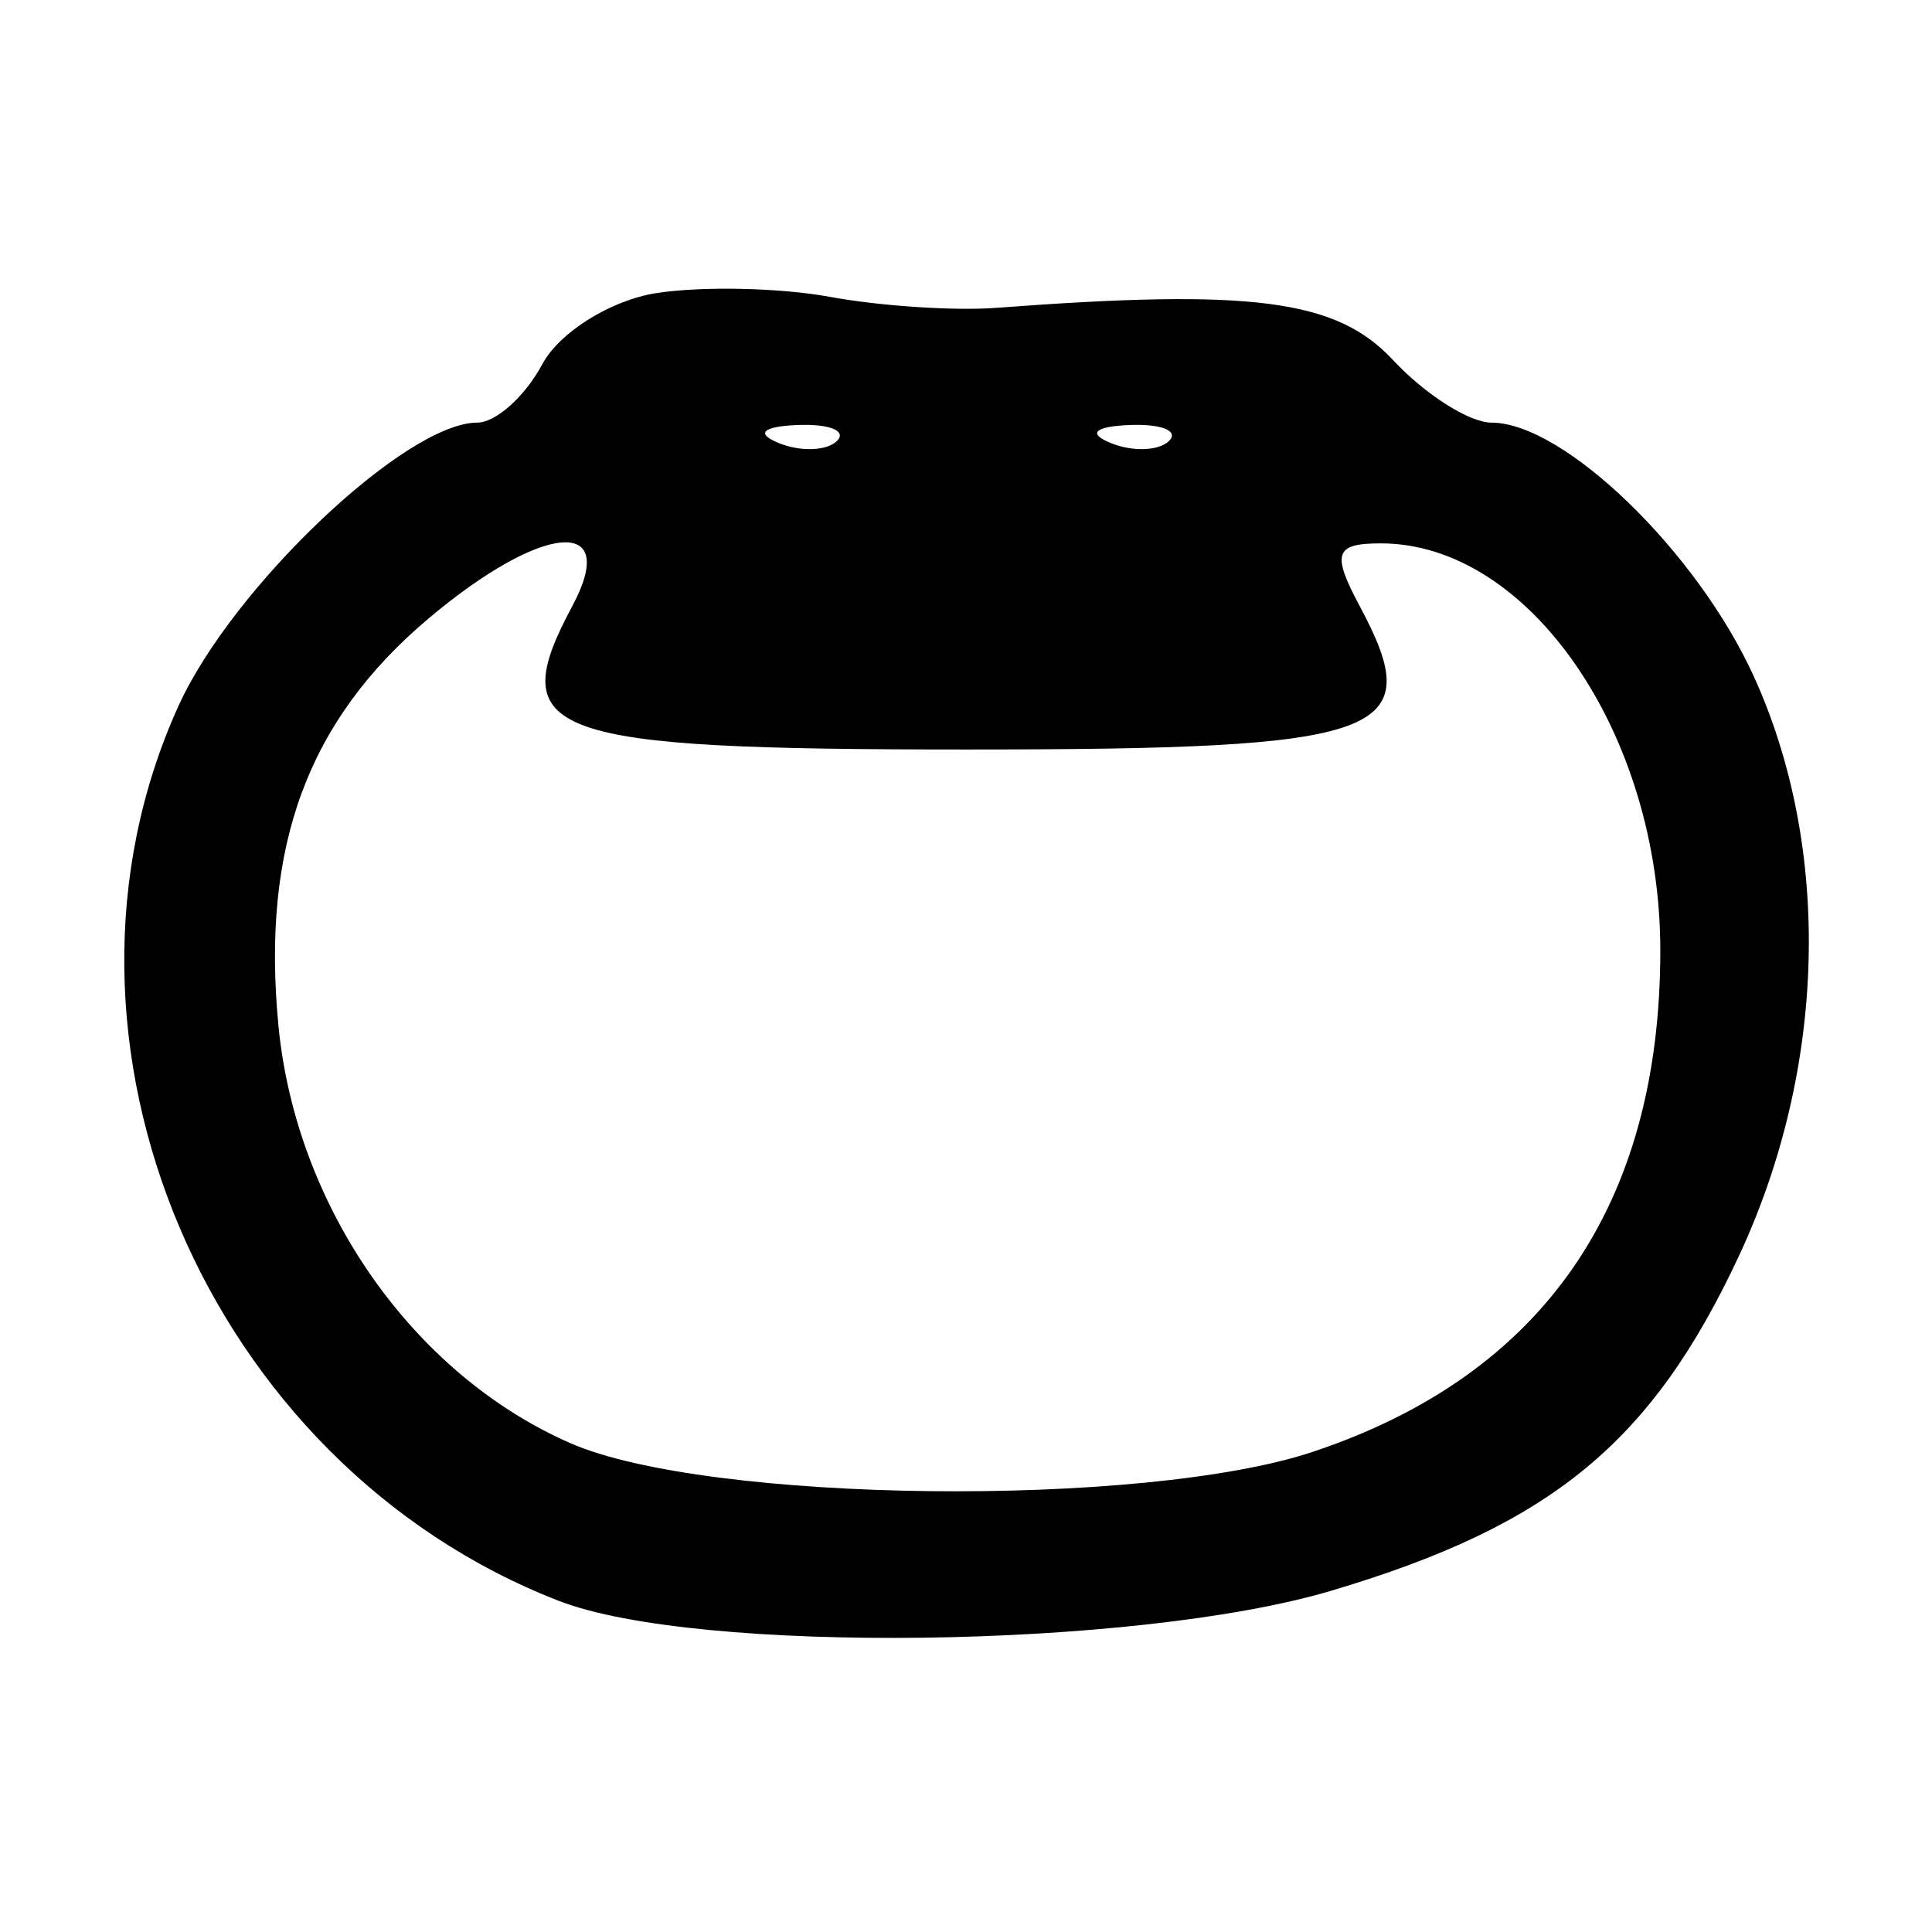
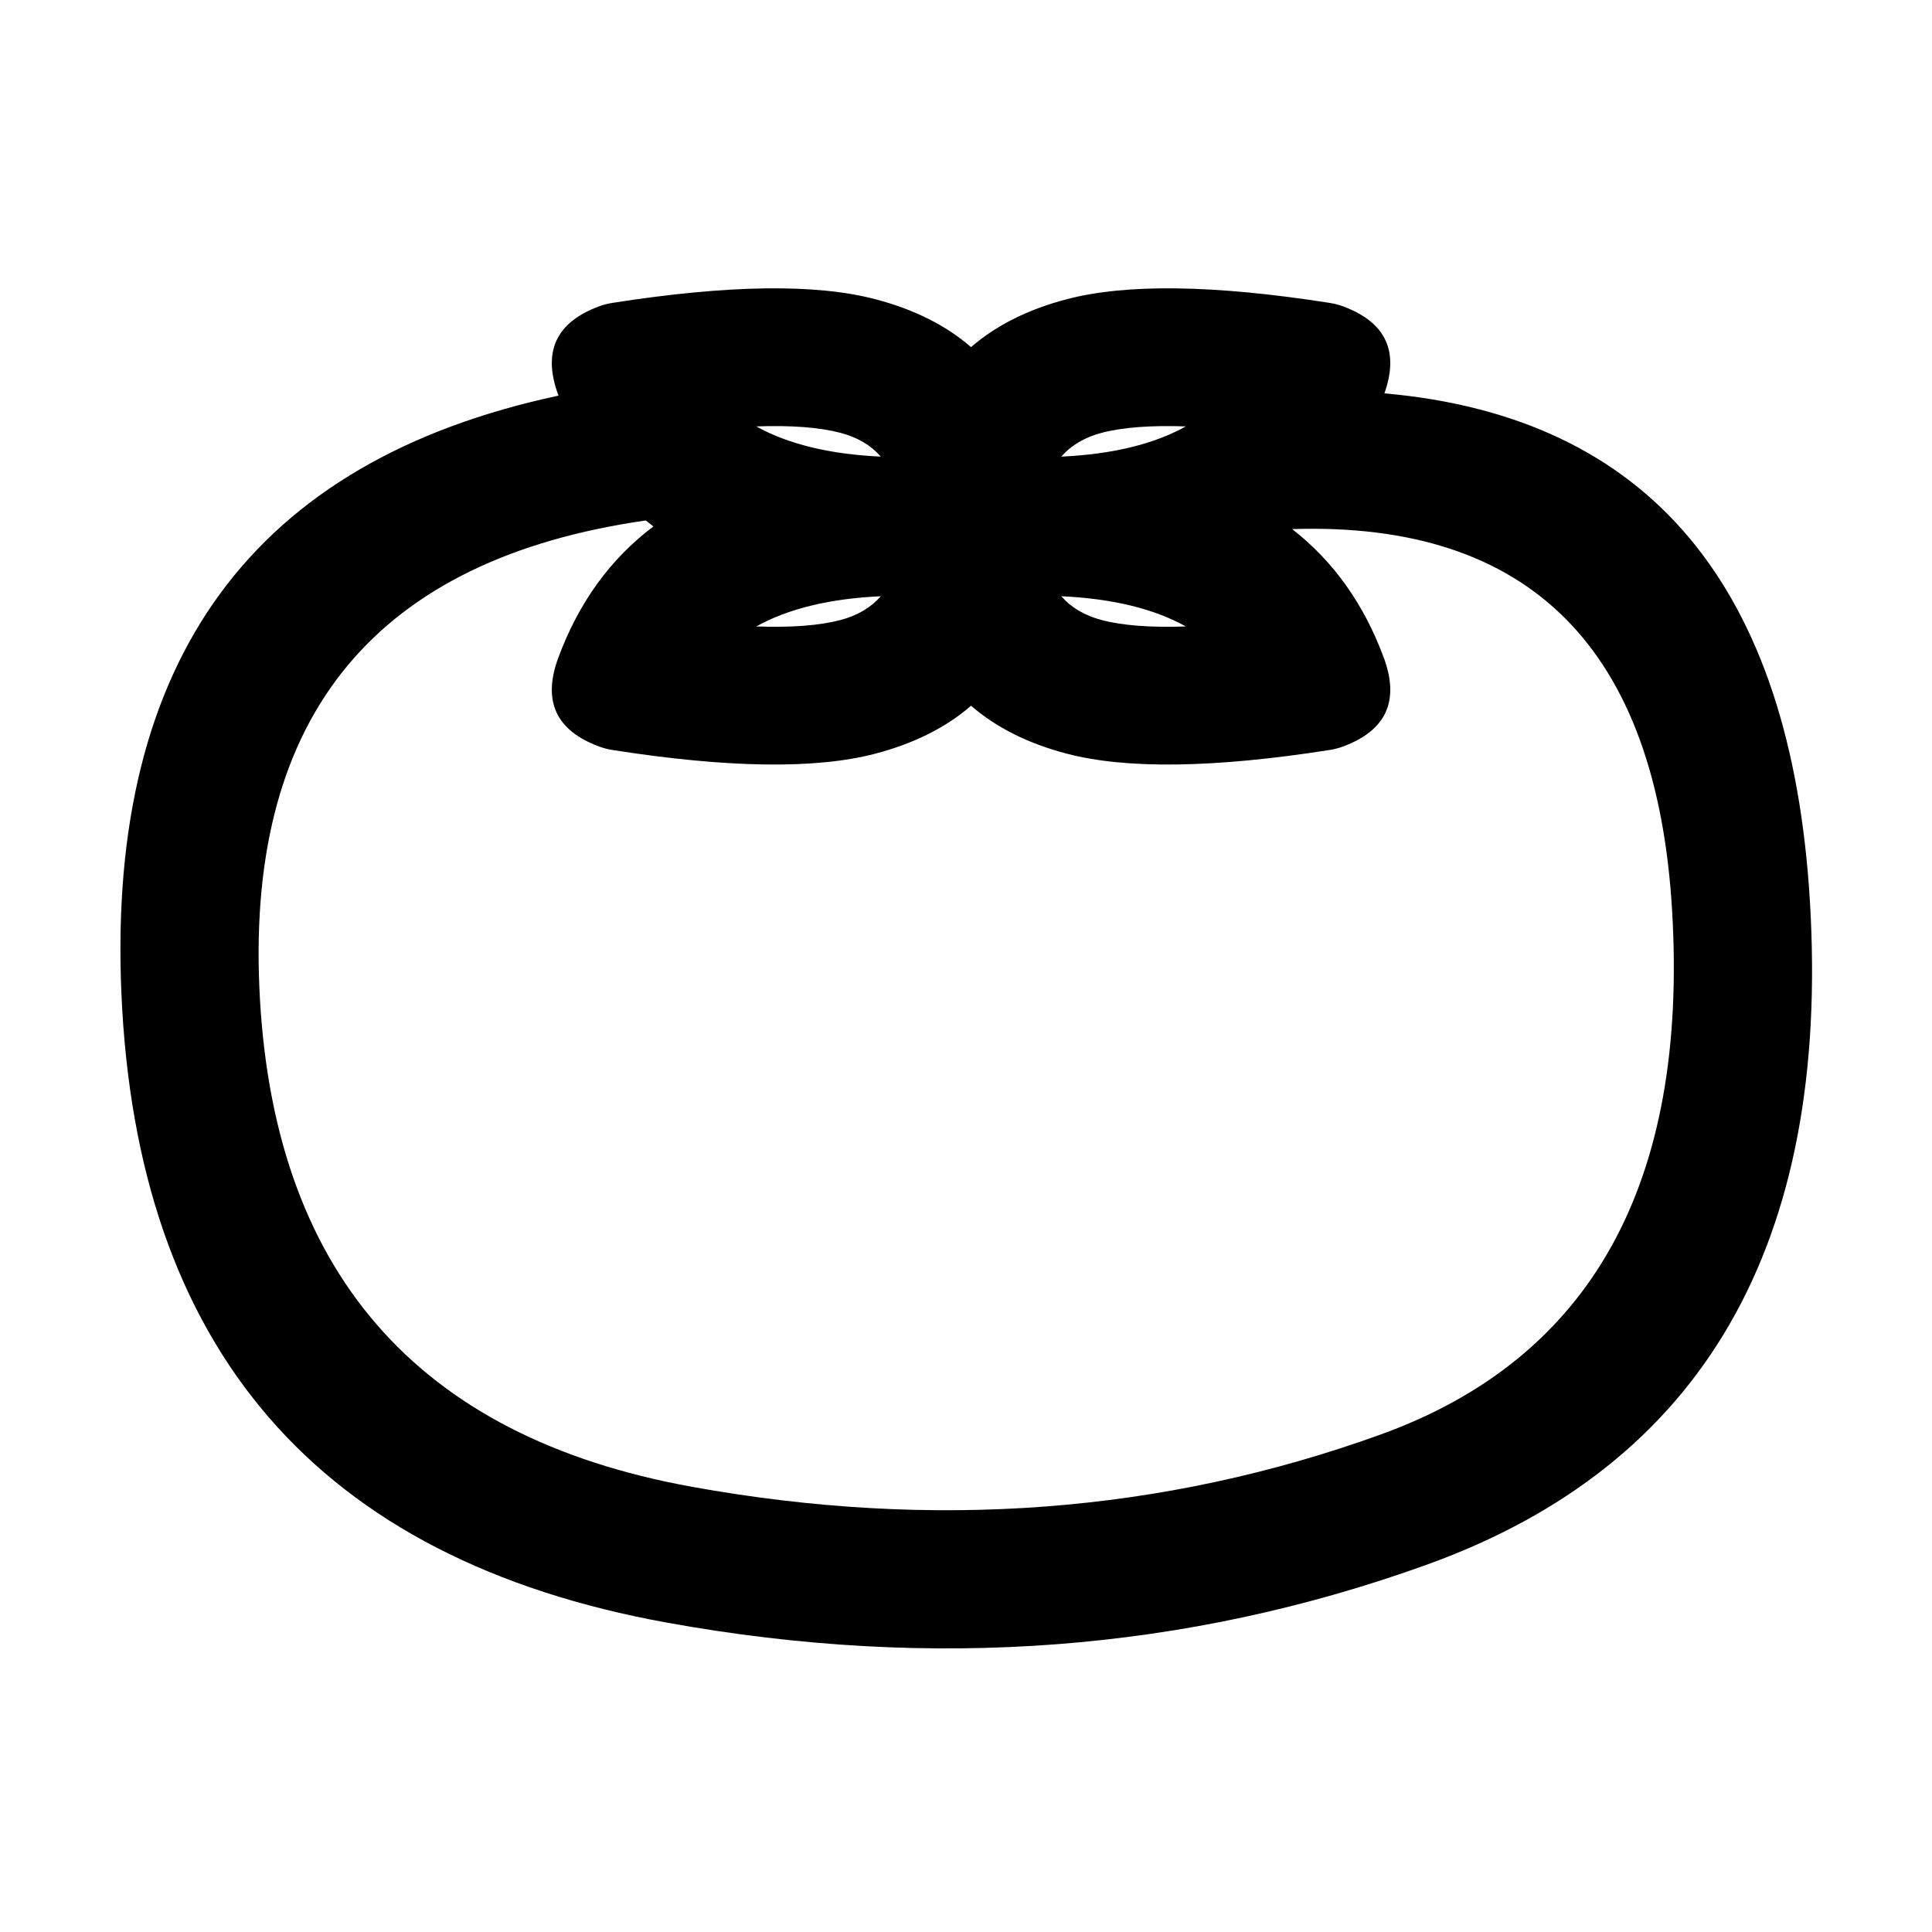
- <svg xmlns="http://www.w3.org/2000/svg" width="64" height="64" viewBox="0 0 64 64" version="1.1">
-   <path d="M 21.750 9.708 C 20.237 9.942, 18.534 11.003, 17.964 12.066 C 17.395 13.130, 16.425 14, 15.809 14 C 13.446 14, 7.700 19.448, 5.913 23.384 C 0.882 34.463, 6.840 48.490, 18.504 53.028 C 23.078 54.808, 37.621 54.620, 44.092 52.697 C 51.393 50.528, 54.723 47.790, 57.616 41.579 C 60.504 35.375, 60.689 28.114, 58.104 22.421 C 56.219 18.272, 51.806 14, 49.404 14 C 48.675 14, 47.209 13.068, 46.147 11.928 C 44.278 9.921, 41.504 9.556, 33 10.198 C 31.625 10.302, 29.150 10.139, 27.500 9.835 C 25.850 9.531, 23.262 9.474, 21.750 9.708 M 25.813 14.683 C 26.534 14.972, 27.397 14.936, 27.729 14.604 C 28.061 14.272, 27.471 14.036, 26.417 14.079 C 25.252 14.127, 25.015 14.364, 25.813 14.683 M 36.813 14.683 C 37.534 14.972, 38.397 14.936, 38.729 14.604 C 39.061 14.272, 38.471 14.036, 37.417 14.079 C 36.252 14.127, 36.015 14.364, 36.813 14.683 M 14.206 20.480 C 10.194 23.856, 8.652 28.029, 9.223 33.969 C 9.801 39.979, 13.661 45.508, 18.882 47.802 C 23.418 49.795, 37.893 49.964, 43.500 48.090 C 51.115 45.546, 55 39.935, 55 31.482 C 55 24.315, 50.664 18, 45.742 18 C 44.217 18, 44.106 18.329, 45.042 20.078 C 47.323 24.341, 45.986 24.828, 32 24.828 C 18.014 24.828, 16.677 24.341, 18.958 20.078 C 20.556 17.092, 17.973 17.311, 14.206 20.480" stroke="none" fill="#000000" fill-rule="evenodd" />
+ <svg xmlns="http://www.w3.org/2000/svg" width="64" height="64" viewBox="0 0 64 64">
+   <defs />
+   <path id="path942-3-2" fill="#000000" d="M44.049,10.034 Q44.274,10.069 44.489,10.148 Q45.561,10.545 45.899,11.279 Q46.228,11.995 45.861,13.03 Q59.017,14.198 59.956,29.861 Q60.976,46.883 47.278,51.827 Q35.313,56.146 22.094,53.752 Q4.769,50.614 4.02,32.867 Q3.323,16.345 18.501,13.106 Q18.497,13.096 18.494,13.087 Q18.097,12.014 18.435,11.279 Q18.773,10.545 19.846,10.148 Q20.06,10.069 20.286,10.034 Q26.038,9.133 29.001,9.913 Q30.923,10.418 32.167,11.499 Q33.412,10.418 35.333,9.913 Q38.296,9.133 44.049,10.034 Z M44.049,24.844 Q38.296,25.744 35.333,24.965 Q33.412,24.459 32.167,23.378 Q30.923,24.459 29.001,24.965 Q26.038,25.744 20.286,24.844 Q20.06,24.808 19.846,24.729 Q18.773,24.332 18.435,23.598 Q18.097,22.863 18.494,21.79 Q19.508,19.047 21.645,17.439 Q21.517,17.342 21.393,17.241 Q8.02,19.157 8.59,32.674 Q9.185,46.764 22.91,49.25 Q34.917,51.425 45.725,47.524 Q56.205,43.742 55.389,30.135 Q54.61,17.147 42.805,17.527 Q44.854,19.122 45.841,21.79 Q46.237,22.863 45.899,23.598 Q45.561,24.332 44.489,24.729 Q44.274,24.808 44.049,24.844 Z M29.178,15.126 Q28.683,14.559 27.838,14.337 Q26.802,14.065 25.052,14.125 Q26.642,15.009 29.178,15.126 Z M39.283,14.125 Q37.532,14.065 36.497,14.337 Q35.652,14.559 35.156,15.126 Q37.693,15.009 39.283,14.125 Z M35.156,19.751 Q35.652,20.318 36.497,20.54 Q37.532,20.813 39.283,20.752 Q37.693,19.868 35.156,19.751 Z M29.178,19.751 Q26.642,19.868 25.052,20.752 Q26.802,20.813 27.838,20.54 Q28.683,20.318 29.178,19.751 Z" />
</svg>
